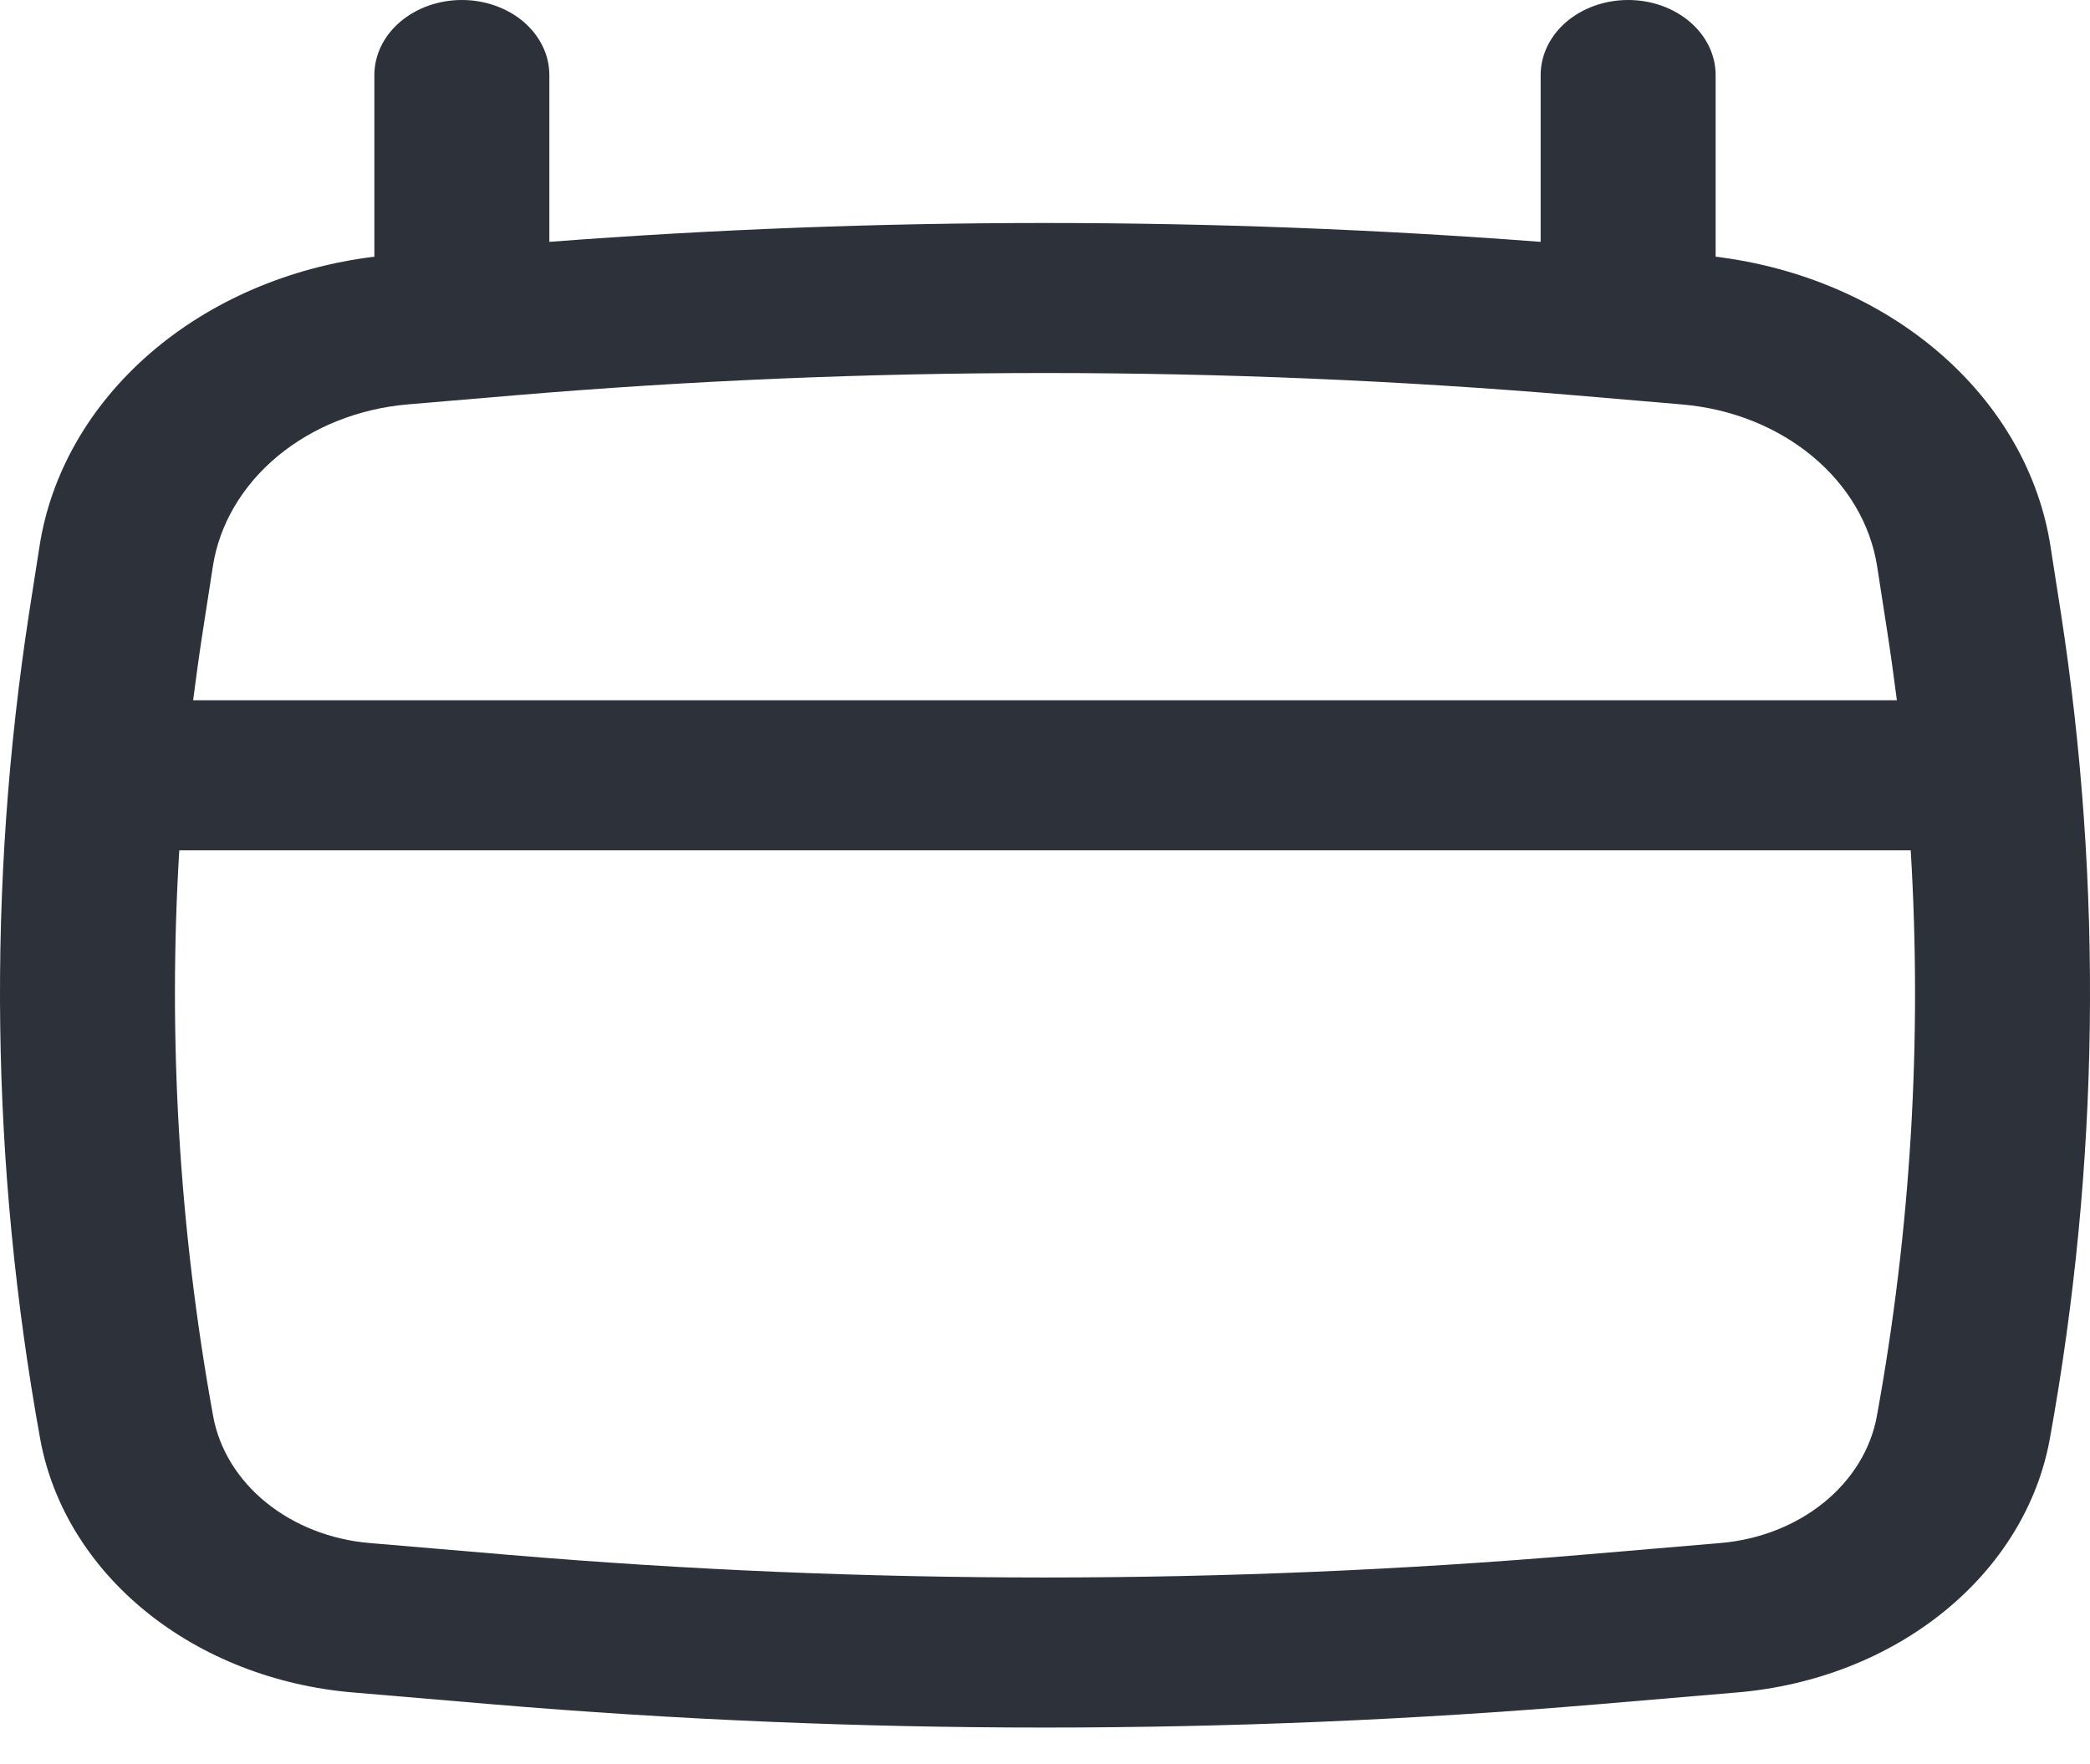
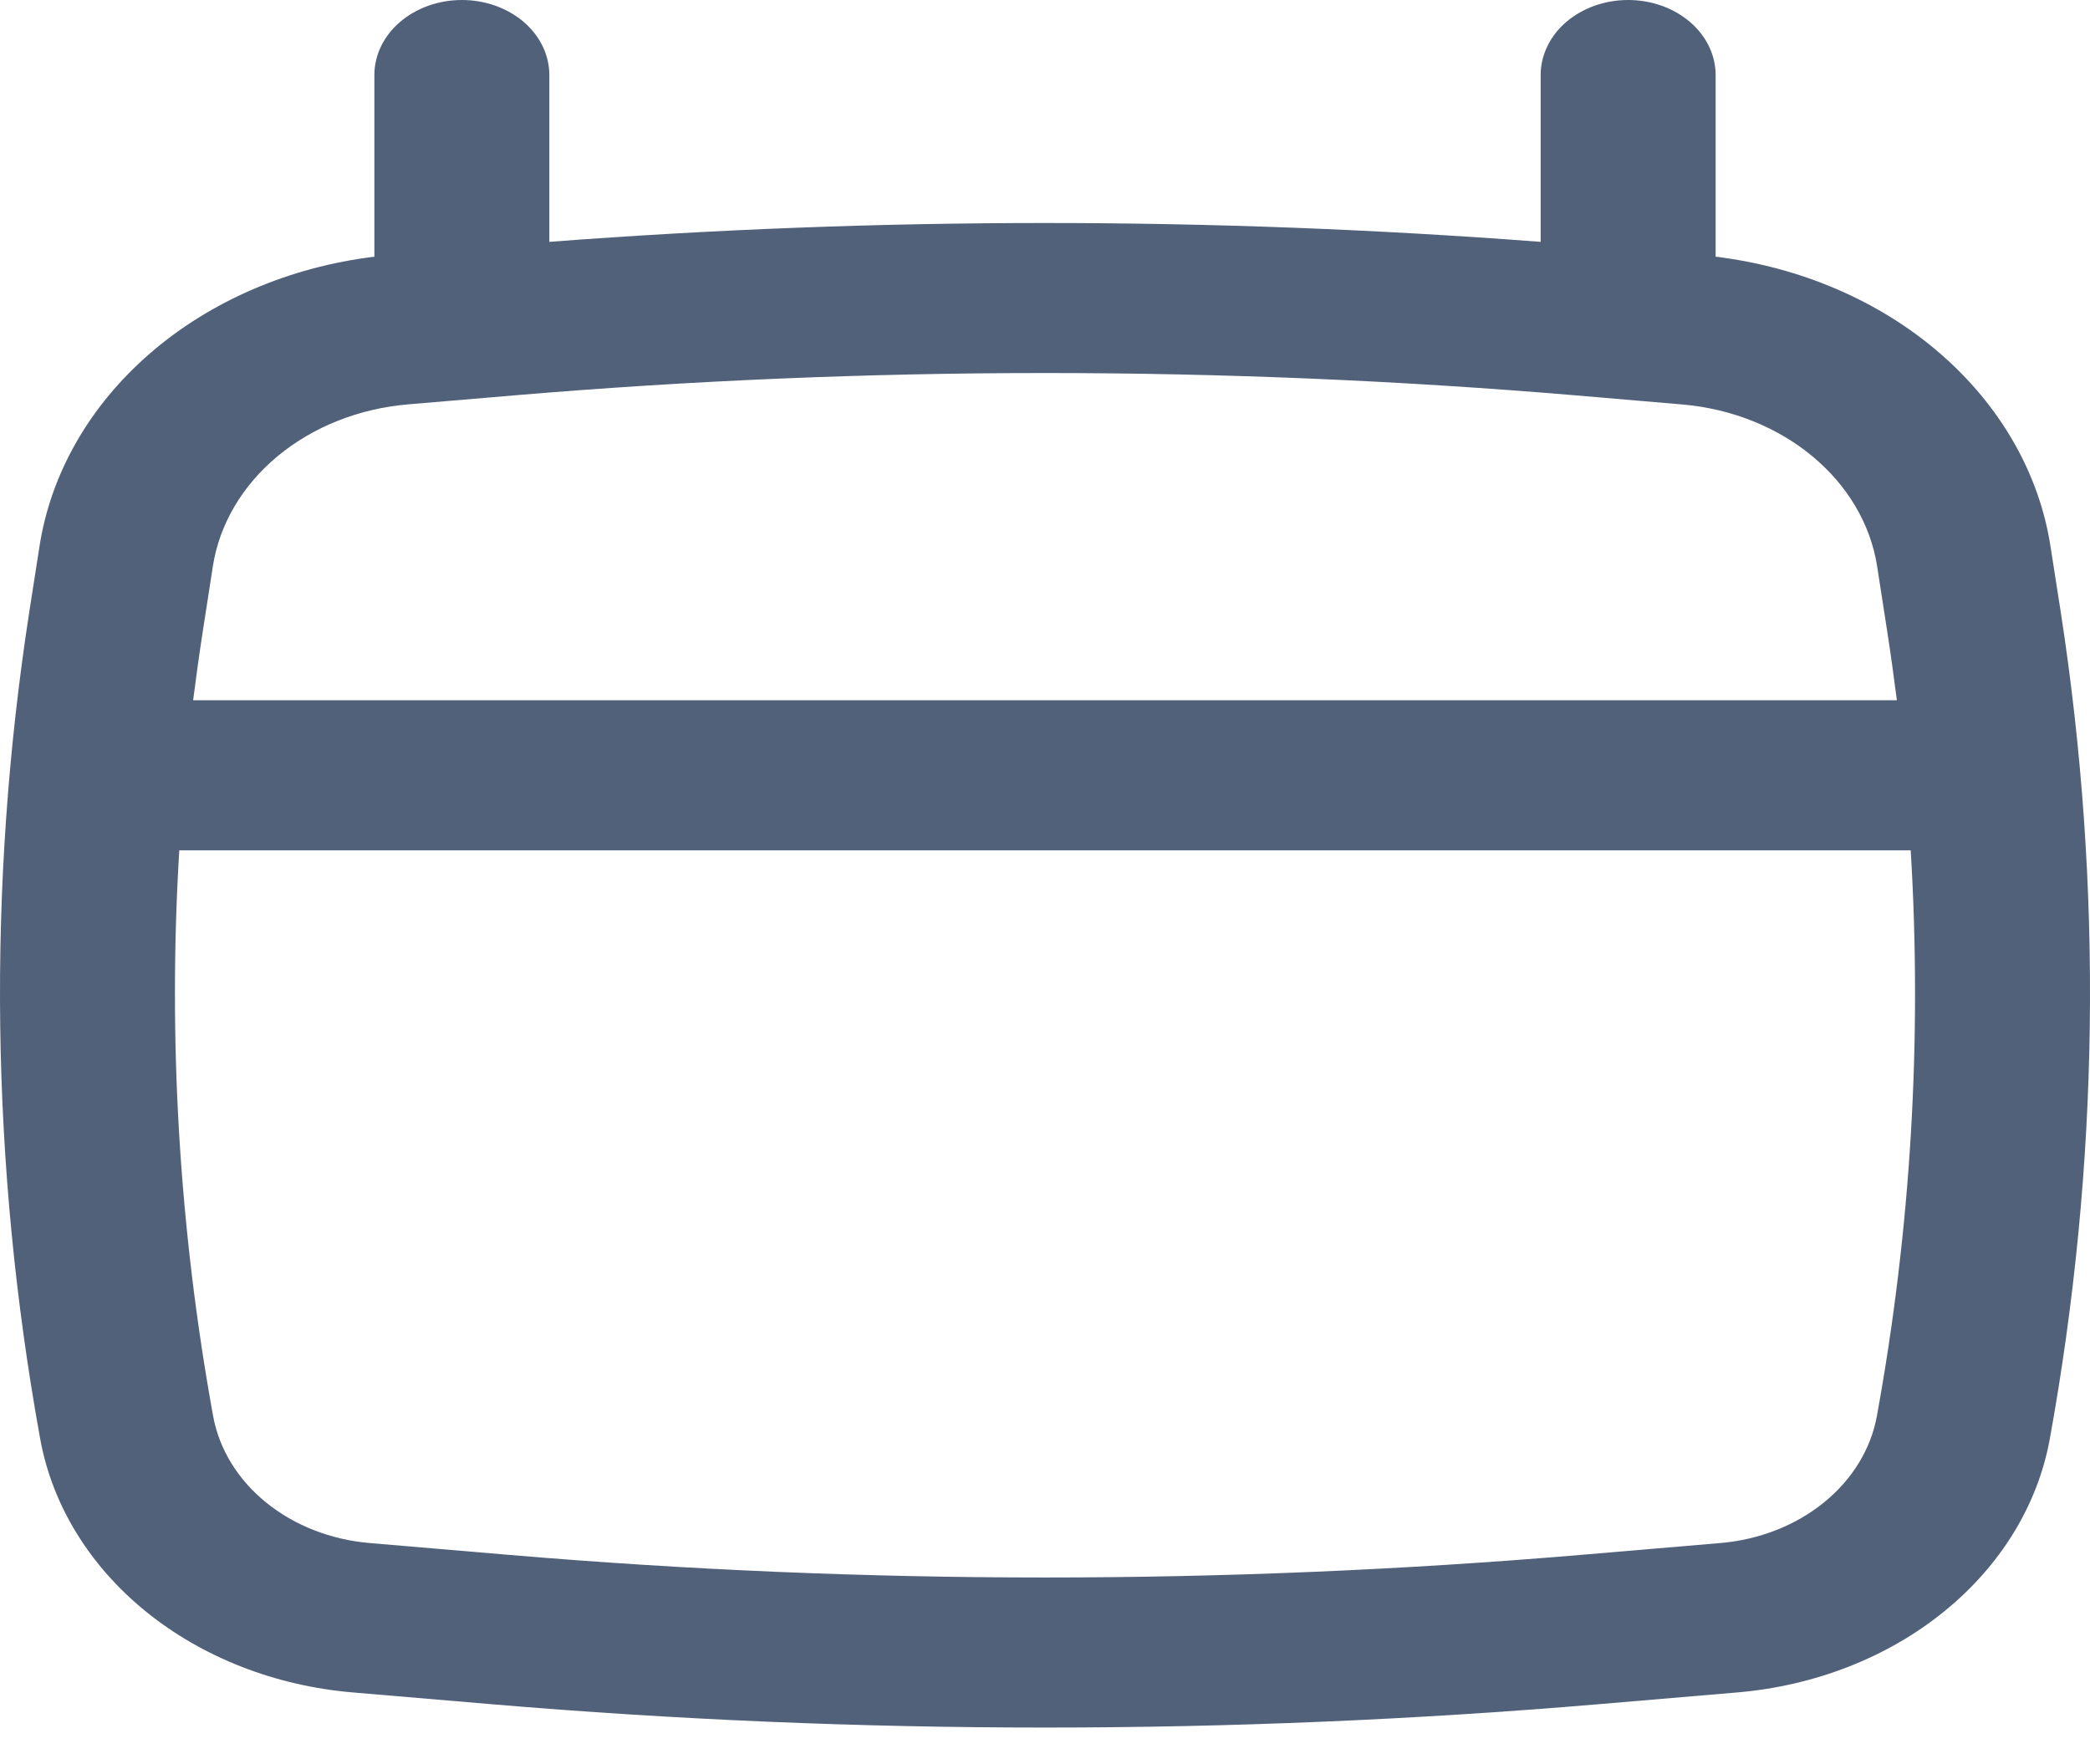
<svg xmlns="http://www.w3.org/2000/svg" width="32" height="27" viewBox="0 0 32 27" fill="none">
-   <path id="Eventos" fill-rule="evenodd" clip-rule="evenodd" d="M7.072 0C7.427 0 7.767 0.121 8.019 0.336C8.27 0.552 8.411 0.844 8.411 1.149V3.703C13.46 3.318 18.54 3.318 23.589 3.703V1.149C23.589 0.844 23.73 0.552 23.981 0.336C24.233 0.121 24.573 0 24.928 0C25.284 0 25.624 0.121 25.875 0.336C26.127 0.552 26.268 0.844 26.268 1.149V3.93C27.57 4.089 28.777 4.608 29.703 5.41C30.629 6.212 31.224 7.251 31.396 8.37L31.552 9.37C32.202 13.576 32.144 17.84 31.384 22.034C31.2 23.043 30.631 23.972 29.765 24.674C28.9 25.376 27.787 25.811 26.602 25.912L24.471 26.093C18.837 26.569 13.162 26.569 7.529 26.093L5.398 25.912C4.213 25.811 3.1 25.376 2.234 24.674C1.369 23.972 0.8 23.043 0.616 22.034C-0.145 17.841 -0.201 13.577 0.448 9.37L0.604 8.37C0.776 7.251 1.371 6.212 2.297 5.41C3.223 4.608 4.43 4.089 5.732 3.93V1.149C5.732 0.844 5.873 0.552 6.125 0.336C6.376 0.121 6.716 0 7.072 0ZM7.866 6.054C13.277 5.597 18.723 5.597 24.134 6.054L25.75 6.192C27.298 6.323 28.535 7.35 28.741 8.672L28.896 9.672C28.95 10.021 28.998 10.371 29.043 10.721H2.957C3.002 10.371 3.05 10.021 3.104 9.672L3.259 8.672C3.358 8.03 3.708 7.435 4.251 6.984C4.794 6.534 5.498 6.254 6.25 6.191L7.866 6.054ZM2.745 13.019C2.569 15.913 2.743 18.816 3.263 21.68C3.355 22.186 3.64 22.652 4.074 23.004C4.508 23.356 5.066 23.575 5.661 23.625L7.791 23.806C13.25 24.268 18.75 24.268 24.209 23.806L26.339 23.625C26.934 23.575 27.492 23.356 27.926 23.004C28.36 22.652 28.645 22.186 28.737 21.68C29.259 18.813 29.43 15.91 29.255 13.019H2.745Z" fill="#2C313A" />
+   <path id="calendario" fill-rule="evenodd" clip-rule="evenodd" d="M7.072 0C7.427 0 7.767 0.121 8.019 0.336C8.27 0.552 8.411 0.844 8.411 1.149V3.703C13.46 3.318 18.54 3.318 23.589 3.703V1.149C23.589 0.844 23.73 0.552 23.981 0.336C24.233 0.121 24.573 0 24.928 0C25.284 0 25.624 0.121 25.875 0.336C26.127 0.552 26.268 0.844 26.268 1.149V3.93C27.57 4.089 28.777 4.608 29.703 5.41C30.629 6.212 31.224 7.251 31.396 8.37L31.552 9.37C32.202 13.576 32.144 17.84 31.384 22.034C31.2 23.043 30.631 23.972 29.765 24.674C28.9 25.376 27.787 25.811 26.602 25.912L24.471 26.093C18.837 26.569 13.162 26.569 7.529 26.093L5.398 25.912C4.213 25.811 3.1 25.376 2.234 24.674C1.369 23.972 0.8 23.043 0.616 22.034C-0.145 17.841 -0.201 13.577 0.448 9.37L0.604 8.37C0.776 7.251 1.371 6.212 2.297 5.41C3.223 4.608 4.43 4.089 5.732 3.93V1.149C5.732 0.844 5.873 0.552 6.125 0.336C6.376 0.121 6.716 0 7.072 0ZM7.866 6.054C13.277 5.597 18.723 5.597 24.134 6.054L25.75 6.192C27.298 6.323 28.535 7.35 28.741 8.672L28.896 9.672C28.95 10.021 28.998 10.371 29.043 10.721H2.957C3.002 10.371 3.05 10.021 3.104 9.672L3.259 8.672C3.358 8.03 3.708 7.435 4.251 6.984C4.794 6.534 5.498 6.254 6.25 6.191L7.866 6.054ZM2.745 13.019C2.569 15.913 2.743 18.816 3.263 21.68C3.355 22.186 3.64 22.652 4.074 23.004C4.508 23.356 5.066 23.575 5.661 23.625L7.791 23.806C13.25 24.268 18.75 24.268 24.209 23.806L26.339 23.625C26.934 23.575 27.492 23.356 27.926 23.004C28.36 22.652 28.645 22.186 28.737 21.68C29.259 18.813 29.43 15.91 29.255 13.019H2.745Z" fill="#52617a" />
</svg>
